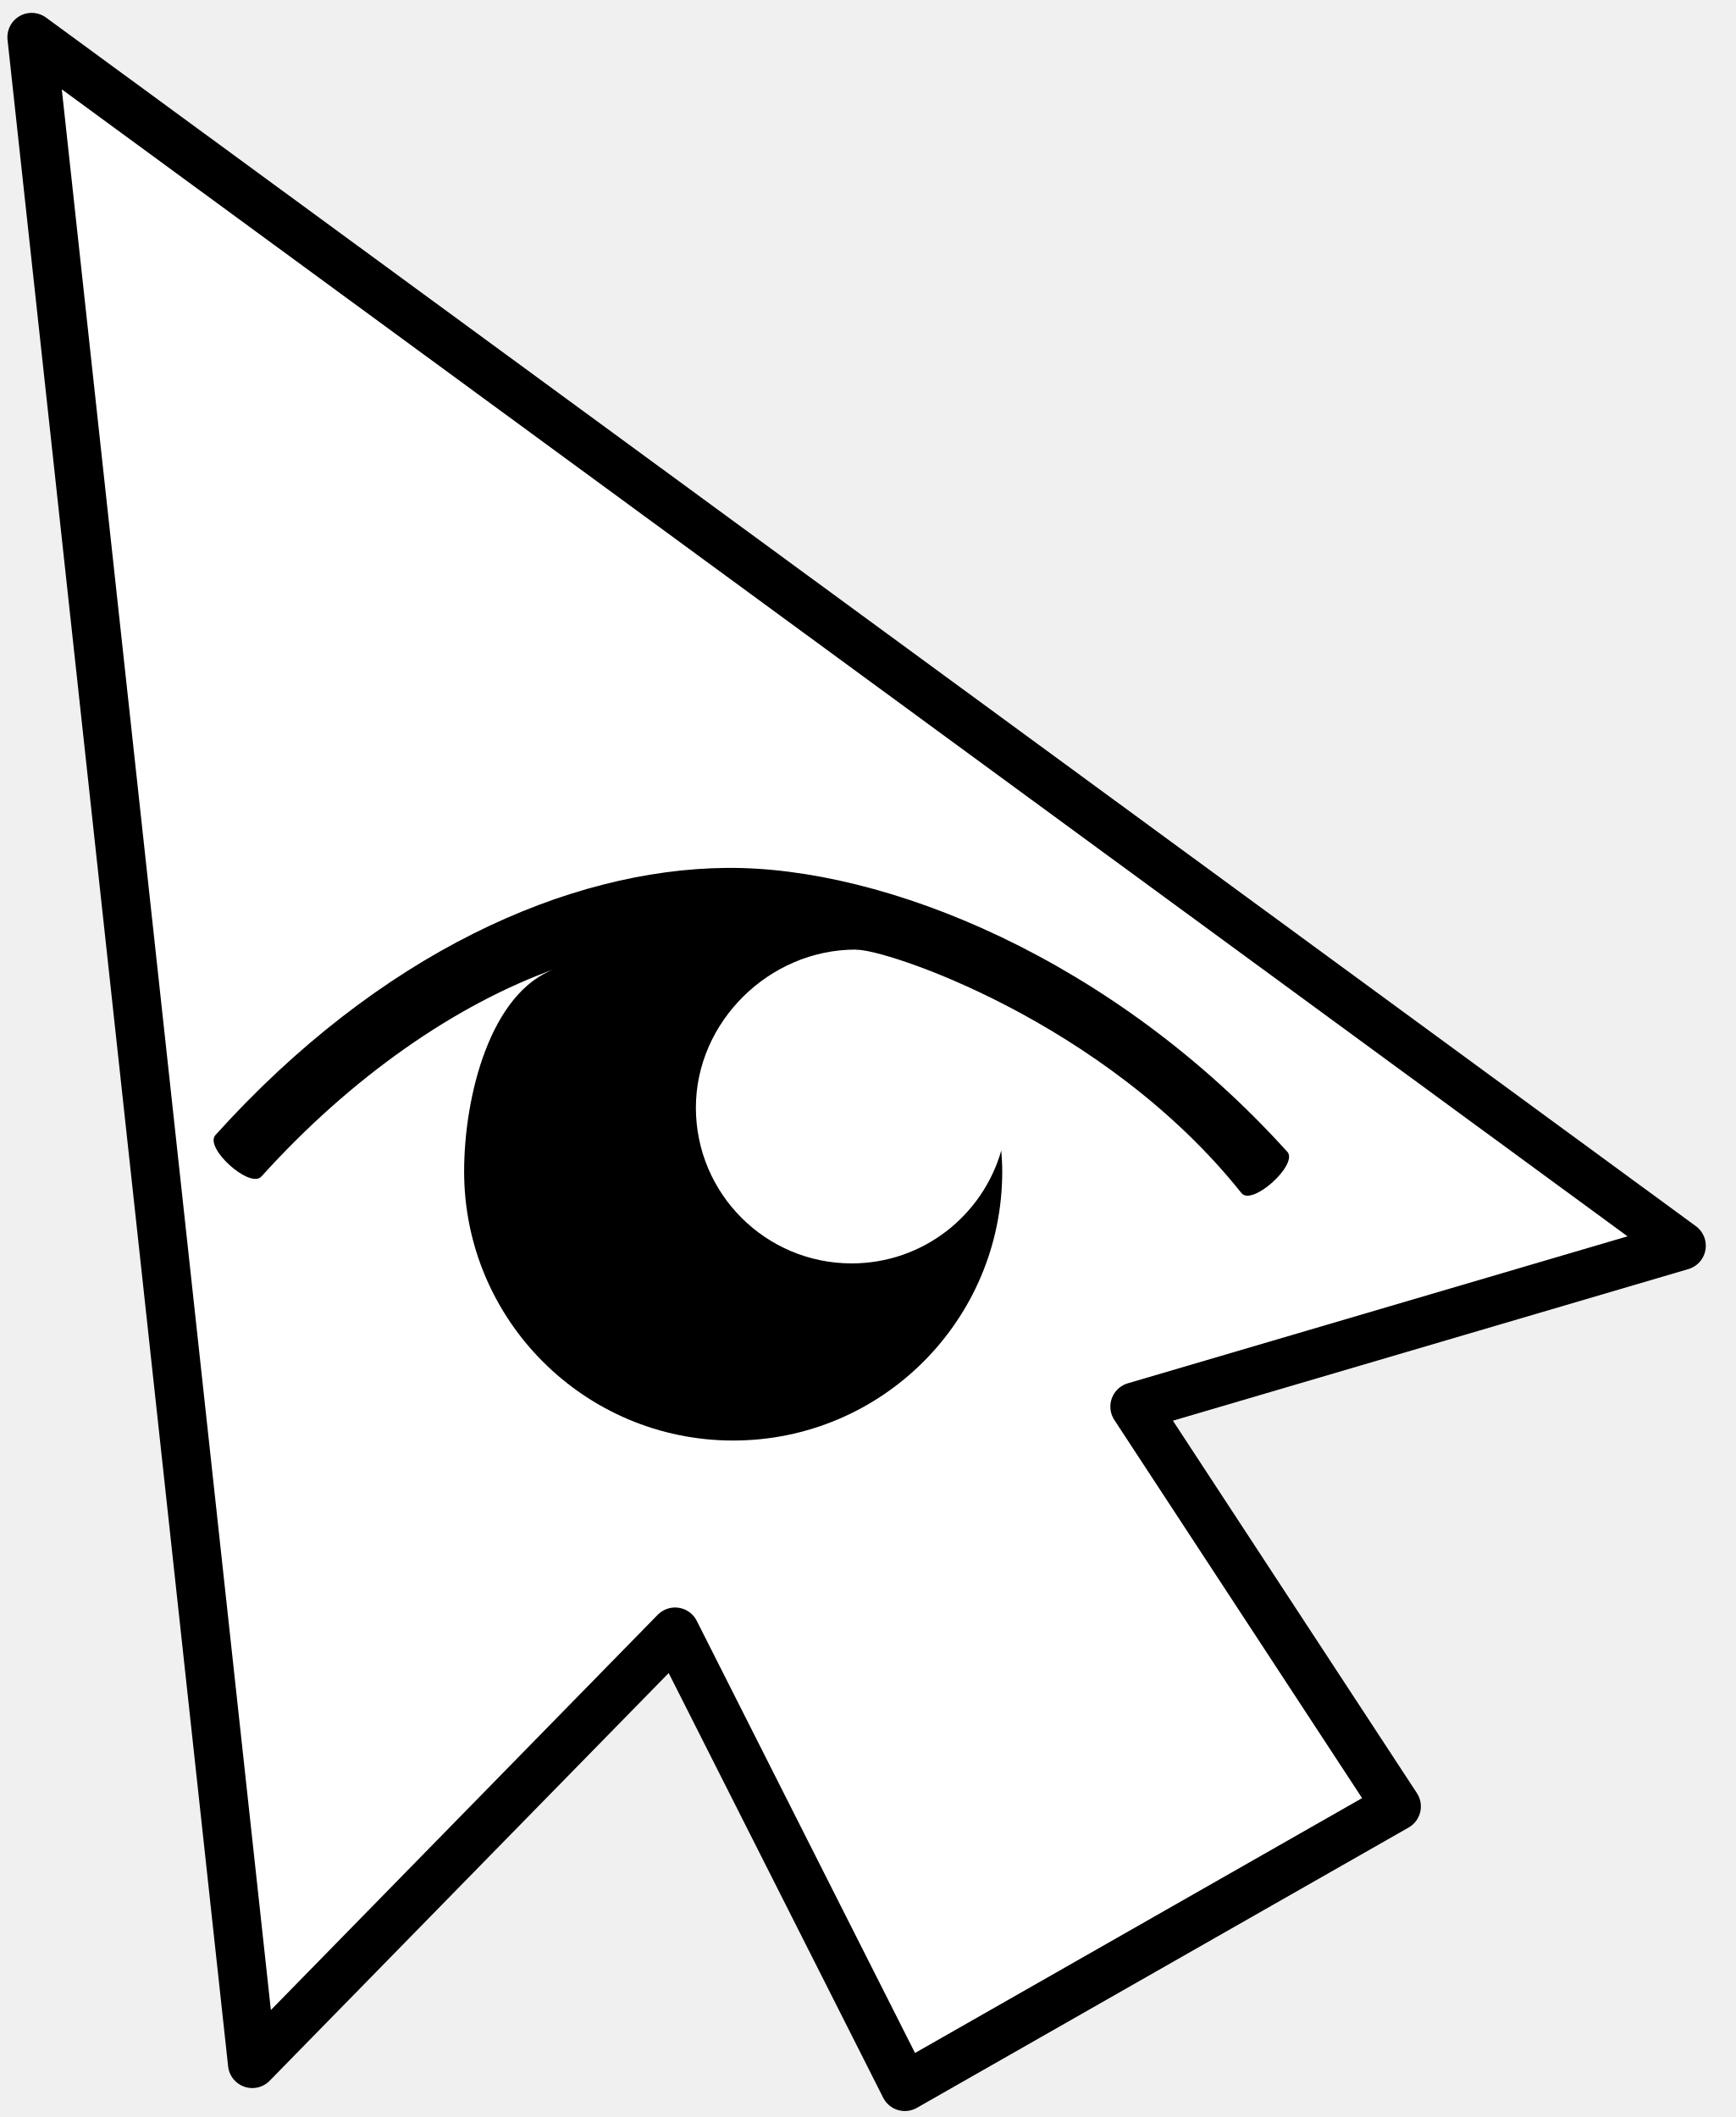
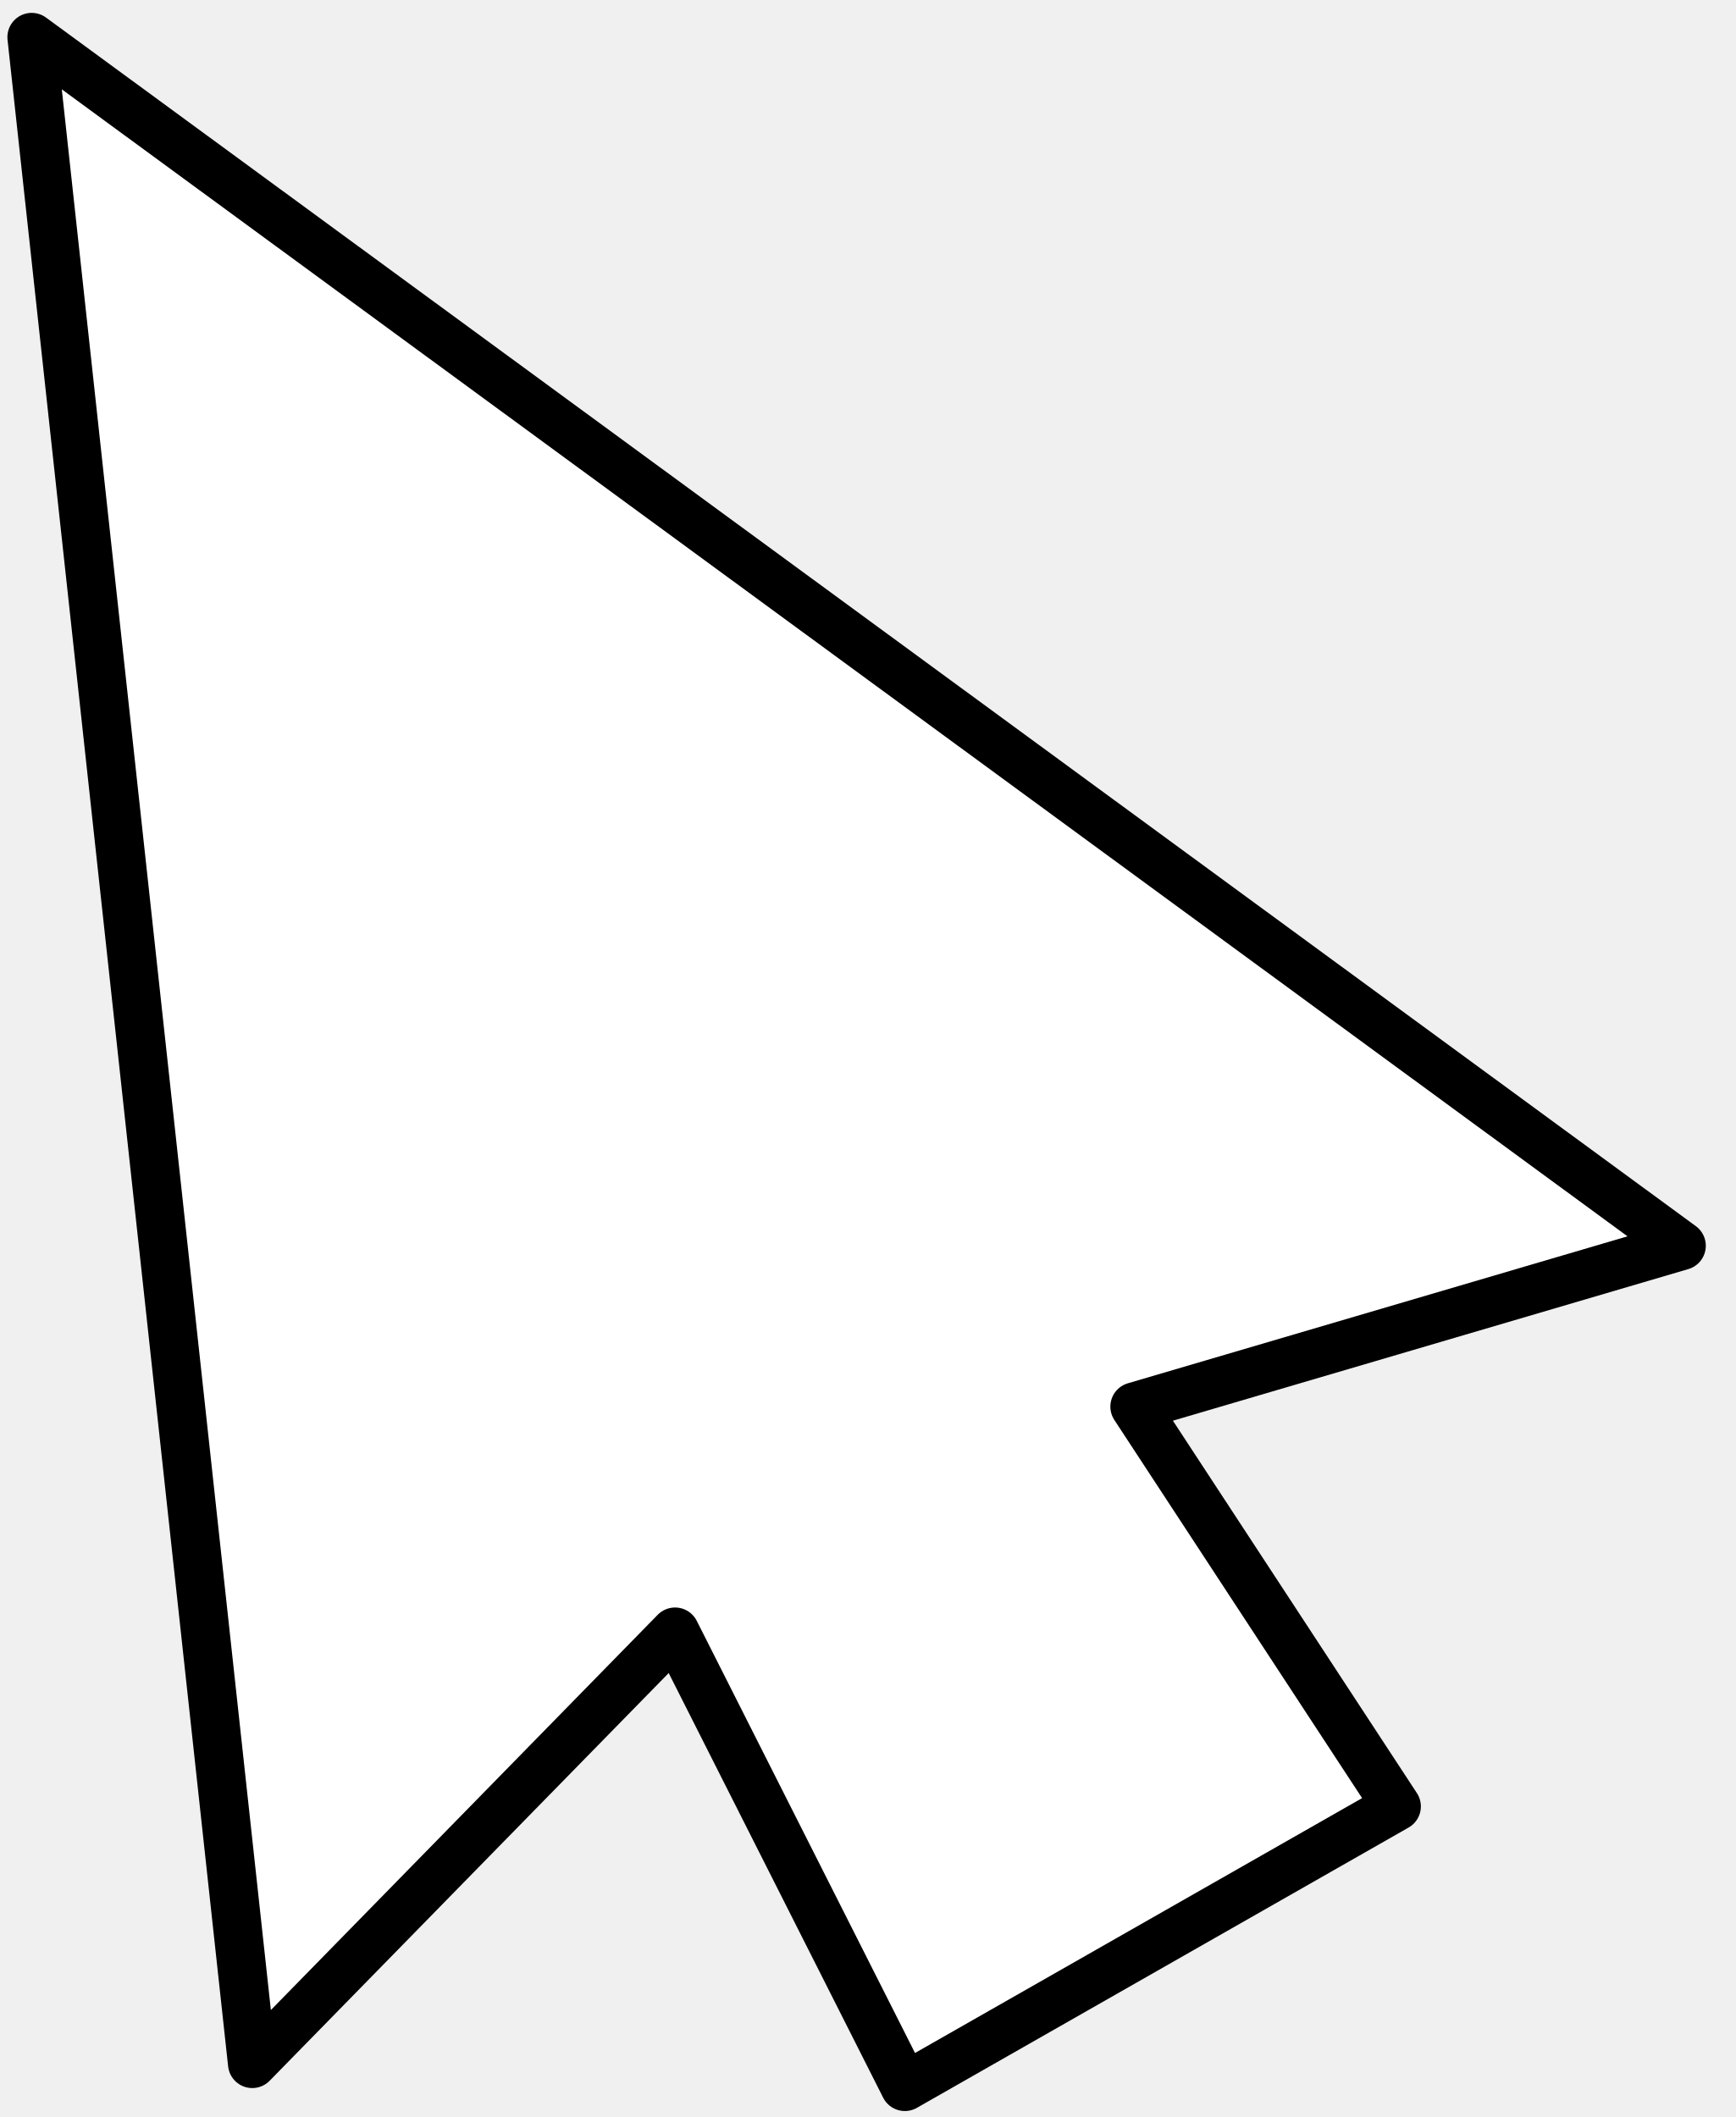
<svg xmlns="http://www.w3.org/2000/svg" version="1.1" x="0px" y="0px" viewBox="0 0 50 61" id="svg10" width="50" height="61">
  <defs id="defs14" />
  <path style="fill:#ffffff;stroke:#000000;stroke-width:1.4;stroke-linecap:round;stroke-linejoin:round;stroke-miterlimit:4;stroke-dasharray:none;stroke-opacity:1" d="M 26.072,60.128 40.24,52.051 32.693,40.531 48.45,35.896 0.913,1.071 7.269,59.466 19.451,47.019 Z" id="path837" />
-   <path d="M 37.09,33.187 C 32.067,27.624 25.489,24.965 20.929,25.008 c -4.566,0.043 -9.994,2.454 -14.722,7.699 -0.33,0.366 0.996,1.56 1.326,1.193 2.586,-2.869 5.616,-4.968 8.469,-5.985 -1.88,0.67 -2.629,3.686 -2.629,5.84 0,4.282 3.471,7.753 7.752,7.753 4.282,0 7.753,-3.471 7.753,-7.753 0,-0.204 -0.013,-0.404 -0.028,-0.604 -0.536,1.878 -2.261,3.253 -4.311,3.253 -2.479,0 -4.488,-2.009 -4.488,-4.488 0,-2.478 2.12,-4.554 4.598,-4.554 0.097,0 -0.085,0.011 0.01,0.005 0.783,-0.049 7.143,2.031 11.113,7.012 0.306,0.384 1.649,-0.83 1.319,-1.194 z" id="path2-2" style="stroke-width:0.333" />
</svg>
